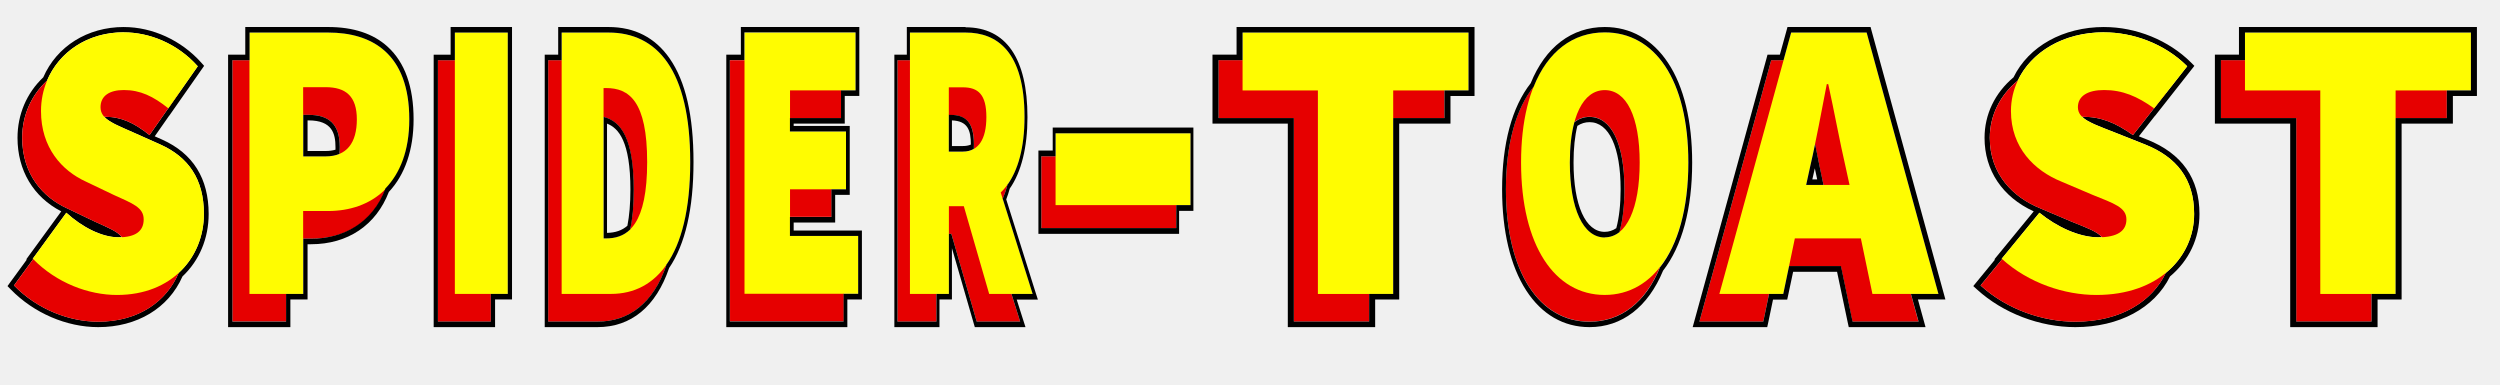
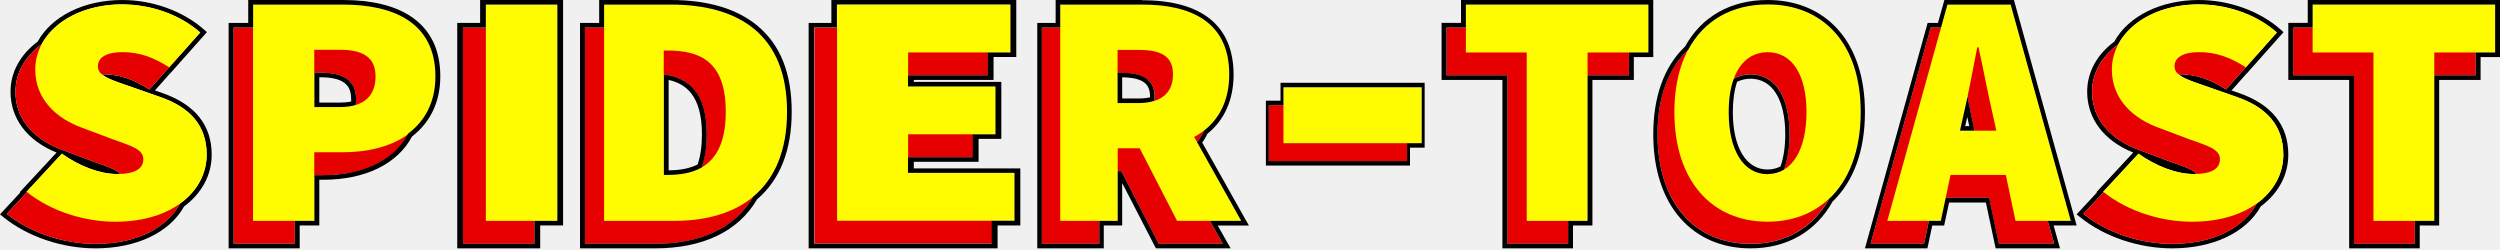
- <svg xmlns="http://www.w3.org/2000/svg" width="1666" height="256" viewBox="0 0 1666 256" fill="none">
-   <path d="M862.194 78.684H812.002V40.089H962.559V78.684H912.386V214.29H862.194V78.684Z" fill="#E60000" />
-   <path d="M878.239 60.271H828.047V21.676H978.623V60.271H928.431V195.894H878.239V60.271Z" fill="#FFFC01" />
-   <path d="M978.623 21.676V60.271H962.578V78.684H928.431V195.877H912.404V214.29H862.213V78.684H812.021V40.089H828.047V21.676H978.623ZM982.625 18H824.045V36.413H808V82.376H858.192V218H916.406V199.587H932.433V82.376H966.598V63.964H982.625V18.017V18Z" fill="black" />
-   <path d="M783.849 152.008V104.145H693.905V152.008H783.849Z" fill="#E60000" />
-   <path d="M793.375 136.692V88.829H703.431V136.692H793.375Z" fill="#FFFC01" />
-   <path d="M793.374 88.829H703.431V104.145H693.905V152.008H783.849V136.692H793.374V88.829ZM795.28 85V140.521H785.754V155.837H692V100.316H701.526V85H795.28Z" fill="black" />
-   <path d="M154.863 40.135H207.292C236.369 40.135 261.379 54.116 261.379 97.999C261.379 141.883 235.616 159.067 207.292 159.067H190.644V214.213H154.863V40.038V40.135ZM205.635 122.659C219.797 122.659 226.426 113.533 226.426 97.999C226.426 82.465 218.969 76.543 205.635 76.543H190.644V122.659H205.635Z" fill="#E60000" />
-   <path d="M166.313 21.689H218.667C247.744 21.689 272.754 35.573 272.754 79.553C272.754 123.534 246.991 140.621 218.667 140.621H202.019V195.864H166.238V21.689H166.313ZM217.01 104.213C231.172 104.213 237.801 95.087 237.801 79.553C237.801 64.019 230.343 58.097 217.01 58.097H202.019V104.213H217.01Z" fill="#FFFC01" />
-   <path d="M218.667 21.689C247.744 21.689 272.754 35.573 272.754 79.554C272.754 100.525 266.501 115.573 256.859 125.573C248.272 148.68 228.46 159.068 207.292 159.068H202.095V195.864H190.644V214.311H154.863V40.136H166.313V21.689H218.667ZM202.095 104.214H217.085C220.55 104.214 223.639 103.631 226.2 102.563C226.351 101.107 226.426 99.554 226.426 98C226.426 82.466 218.968 76.544 205.635 76.544H202.095V104.214ZM218.667 18H163.45V36.447H152V218H193.507V199.553H204.957V162.757H207.292C231.774 162.757 250.607 150.039 259.119 127.903C269.891 116.447 275.616 99.748 275.616 79.554C275.616 57.903 269.816 41.592 258.29 31.107C248.724 22.369 235.39 18 218.667 18ZM204.957 80.233H205.635C221.454 80.233 223.563 89.165 223.563 98C223.563 98.583 223.563 99.165 223.563 99.748C221.605 100.33 219.496 100.621 217.085 100.621H204.957V80.33V80.233Z" fill="black" />
-   <path d="M82.521 21.561C99.391 21.561 118.102 28.833 131.785 44.159L112.167 72.198C112.167 72.198 112.138 72.181 112.123 72.164L99.625 90.019C89.582 81.982 80.913 77.822 69.964 77.822C69.803 77.822 69.657 77.822 69.496 77.822C72.946 81.599 79.744 84.228 88.88 88.272L106.905 96.309C125.382 104.629 135.878 119.156 135.878 142.536C135.878 157.629 130.016 171.84 119.038 181.89C111.159 200.561 92.608 214.372 65.403 214.372C46.692 214.372 25.261 206.585 9.298 190.227L22.118 172.655C22.016 172.572 21.928 172.489 21.84 172.389L44.192 141.754C54.688 151.372 67.918 158.111 78.867 158.111C79.7 158.111 80.489 158.078 81.249 158.045C78.253 154.134 71.938 151.655 63.123 147.645L44.645 138.809C28.682 131.537 14.765 116.211 14.765 91.8C14.765 76.873 20.905 63.328 31.313 53.743C39.207 34.857 58.138 21.494 82.492 21.494M82.521 18C58.328 18 37.833 30.83 28.828 51.547C17.747 62.014 11.666 76.308 11.666 91.85C11.666 113.582 22.25 131.271 40.815 140.855L19.443 170.142L17.528 172.788L17.806 173.071L6.915 187.998L5 190.643L7.237 192.94C22.557 208.631 44.323 218 65.447 218C91.38 218 112.314 205.387 121.596 184.22C132.852 173.604 139.051 158.86 139.051 142.586C139.051 118.957 128.642 102.283 108.103 93.048L103.119 90.835L112.708 77.123L112.752 77.156L114.652 74.444L134.27 46.405L136.025 43.892L134.022 41.629C120.807 26.853 101.569 18.017 82.55 18.017L82.521 18Z" fill="black" />
-   <path d="M31.664 159.626C42.16 169.227 55.39 175.983 66.339 175.983C78.194 175.983 83.208 171.557 83.208 164.035C83.208 155.982 75.68 153.386 63.137 147.678L44.66 138.842C28.697 131.57 14.78 116.244 14.78 91.833C14.78 63.012 37.584 39.383 69.979 39.383C86.848 39.383 105.56 46.655 119.243 61.98L99.625 90.019C89.582 81.982 80.913 77.822 69.964 77.822C60.389 77.822 54.454 81.716 54.454 89.237C54.454 97.291 62.889 100.137 76.352 106.111L94.377 114.164C112.854 122.468 123.35 137.012 123.35 160.375C123.35 188.946 102.358 214.389 65.418 214.389C46.706 214.389 25.276 206.601 9.312 190.244L31.664 159.609V159.626Z" fill="#E60000" />
-   <path d="M44.206 141.787C54.703 151.405 67.932 158.145 78.881 158.145C90.751 158.145 95.751 153.735 95.751 146.197C95.751 138.143 88.222 135.564 75.68 129.84L57.202 121.004C41.239 113.732 27.322 98.406 27.322 74.011C27.322 45.19 50.127 21.561 82.521 21.561C99.391 21.561 118.102 28.833 131.785 44.159L112.167 72.198C102.125 64.144 93.47 60 82.507 60C72.932 60 66.996 63.894 66.996 71.432C66.996 79.469 75.446 82.332 88.895 88.305L106.919 96.343C125.397 104.663 135.893 119.19 135.893 142.569C135.893 171.124 114.901 196.567 77.96 196.567C59.263 196.567 37.818 188.78 21.84 172.422L44.192 141.787H44.206Z" fill="#FFFC01" />
-   <path d="M291.822 40.135H327.098V214.31H291.822V40.135Z" fill="#E60000" />
-   <path d="M303.11 21.689H338.386V195.864H303.11V21.689Z" fill="#FFFC01" />
-   <path d="M338.386 21.689V195.864H327.098V214.311H291.822V40.136H303.11V21.689H338.386ZM341.209 18H300.288V36.447H289V218H329.92V199.553H341.209V18Z" fill="black" />
-   <path d="M365.244 40.135H396.543C428.787 40.135 450.991 64.796 450.991 126.446C450.991 188.097 428.846 214.31 398.196 214.31H365.303V40.135H365.244ZM394.889 177.32C410.184 177.32 422.291 167.126 422.291 126.446C422.291 85.766 410.243 77.126 394.889 77.126H393.236V177.32H394.889Z" fill="#E60000" />
-   <path d="M374.22 21.689H405.519C437.763 21.689 459.967 46.349 459.967 108C459.967 169.65 437.822 195.864 407.173 195.864H374.279V21.689H374.22ZM403.866 158.873C419.161 158.873 431.267 148.679 431.267 108C431.267 67.32 419.22 58.679 403.866 58.679H402.212V158.873H403.866Z" fill="#FFFC01" />
-   <path d="M405.519 21.689C437.763 21.689 459.967 46.35 459.967 108C459.967 139.748 454.062 162.078 444.2 176.253C435.401 202.466 418.688 214.311 398.196 214.311H365.303V40.136H374.279V21.689H405.578M402.271 158.874H403.925C409.948 158.874 415.44 157.321 419.928 152.952C421.523 146.058 422.35 137.32 422.35 126.35C422.35 92.369 413.964 80.816 402.271 77.903V158.874ZM405.519 18H371.976V36.447H363V218H398.137C420.578 218 437.113 204.408 445.912 178.583C456.66 162.757 462.152 139.068 462.152 108C462.152 76.932 456.837 54.214 446.267 38.971C436.641 25.087 422.94 18 405.46 18H405.519ZM404.515 155.184V82.369C412.251 85.379 420.106 94.311 420.106 126.35C420.106 135.767 419.397 143.825 418.098 150.427C414.554 153.534 410.125 155.087 404.574 155.184H404.515Z" fill="black" />
-   <path d="M486.491 40.136H560.518V78.679H516.83V105.961H554.195V144.504H516.83V175.572H562.306V214.116H486.491V39.941V40.136Z" fill="#E60000" />
-   <path d="M496.135 21.689H570.162V60.232H526.474V87.611H563.839V126.155H526.474V157.223H571.951V195.766H496.135V21.592V21.689Z" fill="#FFFC01" />
-   <path d="M570.162 21.689V60.233H560.454V78.68H526.41V87.612H563.775V126.155H554.067V144.602H526.41V157.224H571.887V195.767H562.178V214.214H486.363V40.039H496.072V21.593H570.098M572.589 18H493.708V36.447H484V218H564.669V199.553H574.378V153.631H528.901V148.291H556.558V129.845H566.266V83.922H528.901V82.369H562.945V63.922H572.653V18H572.589Z" fill="black" />
-   <path d="M650.871 214.31L633.984 155.864H624.037V214.31H598.077V40.135H635.186C656.282 40.135 674.427 53.048 674.427 96.446C674.427 121.398 668.087 137.708 658.578 146.834L679.837 214.31H650.871ZM624.037 119.456H633.382C643.657 119.456 649.068 111.398 649.068 96.446C649.068 81.495 643.657 76.64 633.382 76.64H624.037V119.553V119.456Z" fill="#E60000" />
-   <path d="M659.179 195.864L642.291 137.417H632.344V195.864H606.384V21.689H643.493C664.589 21.689 682.734 34.505 682.734 77.903C682.734 102.854 676.394 119.165 666.885 128.291L688.145 195.864H659.179ZM632.29 101.009H641.635C651.91 101.009 657.321 92.951 657.321 78C657.321 63.048 651.91 58.194 641.635 58.194H632.29V101.106V101.009Z" fill="#FFFC01" />
-   <path d="M643.493 21.689C664.589 21.689 682.734 34.505 682.734 77.903C682.734 98.68 678.307 113.437 671.366 123.146C670.492 126.544 669.399 129.651 668.196 132.466L688.145 195.864H674.044L679.837 214.311H650.872L633.984 155.864H632.344V195.864H624.037V214.311H598.077V40.136H606.384V21.689H643.493ZM632.29 101.01H641.635C644.477 101.01 646.882 100.427 648.959 99.165C648.959 98.291 649.013 97.32 649.013 96.35C649.013 81.301 643.603 76.544 633.328 76.544H632.29V101.01ZM643.493 18H604.307V36.447H596V218H626.059V199.553H634.366V165.379L649.013 215.961L649.614 218H683.39L681.641 212.563L677.542 199.651H691.642L689.894 194.214L670.547 132.854C671.421 130.621 672.241 128.194 672.897 125.67C680.603 114.699 684.702 98.194 684.702 78.097C684.702 38.874 670.437 18.194 643.439 18.194L643.493 18ZM634.366 97.32V80.233C644.805 80.621 646.991 86.641 646.991 96.35C645.406 97.029 643.603 97.32 641.69 97.32H634.421H634.366Z" fill="black" />
-   <path d="M1003.54 126.09C1003.54 70.492 1026.08 39.354 1059.25 39.354C1092.42 39.354 1114.95 70.775 1114.95 126.09C1114.95 181.405 1092.42 214.33 1059.25 214.33C1026.08 214.33 1003.54 181.593 1003.54 126.09ZM1082.52 126.09C1082.52 95.422 1073.69 77.83 1059.25 77.83C1044.8 77.83 1035.97 95.516 1035.97 126.09C1035.97 156.663 1044.87 175.949 1059.25 175.949C1073.62 175.949 1082.52 156.758 1082.52 126.09Z" fill="#E60000" />
-   <path d="M1013.64 108.31C1013.64 52.713 1036.18 21.575 1069.34 21.575C1102.51 21.575 1125.05 52.995 1125.05 108.31C1125.05 163.625 1102.51 196.551 1069.34 196.551C1036.18 196.551 1013.64 163.813 1013.64 108.31ZM1092.68 108.31C1092.68 77.642 1083.86 60.05 1069.41 60.05C1054.97 60.05 1046.14 77.736 1046.14 108.31C1046.14 138.884 1054.97 158.169 1069.41 158.169C1083.86 158.169 1092.68 138.978 1092.68 108.31Z" fill="#FFFC01" />
-   <path d="M1069.41 21.575C1102.65 21.575 1125.12 52.995 1125.12 108.31C1125.12 139.167 1118.16 163.061 1106.26 178.113C1096.76 201.537 1080.11 214.425 1059.25 214.425C1026.01 214.425 1003.54 181.688 1003.54 126.184C1003.54 95.611 1010.36 72.374 1022.07 57.699C1031.49 34.181 1048.28 21.575 1069.41 21.575ZM1069.41 158.169C1073.02 158.169 1076.3 156.946 1079.18 154.689C1081.38 146.975 1082.52 137.285 1082.52 126.184C1082.52 95.516 1073.69 77.925 1059.25 77.925C1055.5 77.925 1052.09 79.148 1049.15 81.499C1047.14 88.837 1046.14 97.868 1046.14 108.404C1046.14 139.072 1054.97 158.263 1069.41 158.263M1069.41 18C1047.41 18 1029.89 31.264 1020.06 55.441C1007.55 71.34 1001 95.799 1001 126.184C1001 154.03 1006.55 177.266 1017.05 193.541C1027.42 209.533 1041.99 218 1059.25 218C1080.85 218 1098.23 204.642 1108.27 180.371C1120.97 164.002 1127.66 139.167 1127.66 108.31C1127.66 80.653 1122.11 57.699 1111.54 41.8C1101.24 26.278 1086.67 18 1069.35 18H1069.41ZM1051.22 83.851C1053.63 82.252 1056.3 81.405 1059.25 81.405C1072.22 81.405 1079.98 98.15 1079.98 126.09C1079.98 136.062 1079.04 144.811 1077.1 152.055C1074.76 153.654 1072.15 154.5 1069.35 154.5C1056.57 154.5 1048.61 136.815 1048.61 108.216C1048.61 98.809 1049.48 90.625 1051.16 83.851H1051.22Z" fill="black" />
-   <path d="M1226.75 177.32H1182.76L1175.05 214.31H1132.47L1180.31 40.135H1230.61L1278.45 214.31H1234.46L1226.75 177.32ZM1219.21 141.689L1216.59 129.65C1212.73 113.048 1208.88 91.883 1205.02 74.504H1204.06C1200.64 92.174 1196.78 113.048 1192.93 129.65L1190.3 141.689H1219.3H1219.21Z" fill="#E60000" />
-   <path d="M1240.07 158.873H1196.08L1188.37 195.864H1145.79L1193.63 21.689H1243.92L1291.77 195.864H1247.78L1240.07 158.873ZM1232.53 123.243L1229.9 111.204C1226.05 94.602 1222.19 73.437 1218.34 56.058H1217.37C1213.96 73.728 1210.1 94.602 1206.25 111.204L1203.62 123.243H1232.62H1232.53Z" fill="#FFFC01" />
-   <path d="M1243.92 21.689L1291.77 195.864H1273.45L1278.54 214.311H1234.55L1226.84 177.32H1192.23L1188.37 195.864H1178.91L1175.05 214.311H1132.47L1180.31 40.136H1188.55L1193.63 21.689H1243.92ZM1203.53 123.243H1215.18C1213.34 114.699 1211.42 105.282 1209.58 95.961C1208.44 101.301 1207.39 106.447 1206.25 111.204L1203.62 123.243M1246.38 18H1191.18L1190.47 20.622L1186.09 36.447H1177.86L1177.16 39.068L1129.31 213.243L1128 218H1177.68L1178.3 215.184L1181.54 199.651H1191L1191.61 196.835L1194.94 181.107H1224.21L1231.39 215.184L1232.01 218H1283.18L1281.87 213.243L1278.1 199.553H1296.41L1295.1 194.796L1247.25 20.622L1246.55 18H1246.38ZM1207.74 119.554L1209.4 112.175C1209.93 114.699 1210.45 117.126 1210.98 119.554H1207.82H1207.74Z" fill="black" />
-   <path d="M1402.17 21.561C1421.14 21.561 1442.18 28.833 1457.56 44.159L1435.5 72.198C1435.5 72.198 1435.47 72.181 1435.45 72.164L1421.4 90.019C1410.11 81.982 1400.36 77.822 1388.05 77.822C1387.87 77.822 1387.7 77.822 1387.52 77.822C1391.4 81.599 1399.05 84.228 1409.32 88.272L1429.59 96.309C1450.36 104.629 1462.17 119.156 1462.17 142.536C1462.17 157.629 1455.57 171.84 1443.23 181.89C1434.37 200.561 1413.51 214.372 1382.92 214.372C1361.88 214.372 1337.78 206.585 1319.83 190.227L1334.25 172.655C1334.13 172.572 1334.03 172.489 1333.94 172.389L1359.07 141.754C1370.87 151.372 1385.75 158.111 1398.06 158.111C1399 158.111 1399.88 158.078 1400.74 158.045C1397.37 154.134 1390.27 151.655 1380.36 147.645L1359.58 138.809C1341.63 131.537 1325.98 116.211 1325.98 91.8C1325.98 76.873 1332.88 63.328 1344.59 53.743C1353.46 34.857 1374.75 21.494 1402.14 21.494M1402.17 18C1374.96 18 1351.92 30.83 1341.79 51.547C1329.33 62.014 1322.5 76.308 1322.5 91.85C1322.5 113.582 1334.4 131.271 1355.27 140.855L1331.24 170.142L1329.09 172.788L1329.4 173.071L1317.15 187.998L1315 190.643L1317.51 192.94C1334.74 208.631 1359.22 218 1382.97 218C1412.13 218 1435.67 205.387 1446.11 184.22C1458.76 173.604 1465.73 158.86 1465.73 142.586C1465.73 118.957 1454.03 102.283 1430.93 93.048L1425.33 90.835L1436.11 77.123L1436.16 77.156L1438.3 74.444L1460.36 46.405L1462.33 43.892L1460.08 41.629C1445.22 26.853 1423.59 18.017 1402.2 18.017L1402.17 18Z" fill="black" />
-   <path d="M1344.98 159.626C1356.78 169.227 1371.66 175.983 1383.97 175.983C1397.3 175.983 1402.94 171.557 1402.94 164.035C1402.94 155.982 1394.48 153.386 1380.37 147.678L1359.59 138.842C1341.65 131.57 1326 116.244 1326 91.833C1326 63.012 1351.64 39.383 1388.06 39.383C1407.03 39.383 1428.07 46.655 1443.46 61.98L1421.4 90.019C1410.11 81.982 1400.36 77.822 1388.05 77.822C1377.28 77.822 1370.61 81.716 1370.61 89.237C1370.61 97.291 1380.09 100.137 1395.23 106.111L1415.5 114.164C1436.28 122.468 1448.08 137.012 1448.08 160.375C1448.08 188.946 1424.47 214.389 1382.94 214.389C1361.9 214.389 1337.8 206.601 1319.85 190.244L1344.98 159.609V159.626Z" fill="#E60000" />
-   <path d="M1359.09 141.787C1370.89 151.405 1385.76 158.145 1398.08 158.145C1411.42 158.145 1417.04 153.735 1417.04 146.197C1417.04 138.143 1408.58 135.564 1394.48 129.84L1373.7 121.004C1355.75 113.732 1340.1 98.406 1340.1 74.011C1340.1 45.19 1365.74 21.561 1402.17 21.561C1421.14 21.561 1442.18 28.833 1457.56 44.159L1435.5 72.198C1424.21 64.144 1414.48 60 1402.15 60C1391.39 60 1384.71 63.894 1384.71 71.432C1384.71 79.469 1394.21 82.332 1409.33 88.305L1429.6 96.343C1450.38 104.663 1462.18 119.19 1462.18 142.569C1462.18 171.124 1438.58 196.567 1397.04 196.567C1376.02 196.567 1351.9 188.78 1333.94 172.422L1359.07 141.787H1359.09Z" fill="#FFFC01" />
-   <path d="M1530.19 78.684H1480V40.089H1630.56V78.684H1580.39V214.29H1530.19V78.684Z" fill="#E60000" />
-   <path d="M1546.24 60.271H1496.05V21.676H1646.62V60.271H1596.43V195.894H1546.24V60.271Z" fill="#FFFC01" />
-   <path d="M1646.62 21.676V60.271H1630.58V78.684H1596.43V195.877H1580.4V214.29H1530.21V78.684H1480.02V40.089H1496.05V21.676H1646.62ZM1650.62 18H1492.04V36.413H1476V82.376H1526.19V218H1584.41V199.587H1600.43V82.376H1634.6V63.964H1650.62V18.017V18Z" fill="black" />
+ <svg xmlns="http://www.w3.org/2000/svg" width="12000" height="1200" viewBox="0 0 12000 1200" fill="none">
+   <g clip-path="url(#clip0_37_2)">
+     <path d="M7234.9 361.693H6942.85V131.654H7818.89V361.693H7526.95V1169.95H7234.9V361.693Z" fill="#E60000" />
+     <path d="M7328.26 251.947H7036.21V21.909H7912.36V251.947H7620.31V1060.3H7328.26V251.947Z" fill="#FFFC01" />
+     <path d="M7912.36 21.908V251.947H7819V361.693H7620.31V1060.2H7527.05V1169.95H7235.01V361.693H6942.96V131.655H7036.21V21.908H7912.36ZM7935.65 0H7012.92V109.747H6919.56V383.704H7211.61V1192.06H7550.34V1082.32H7643.6V383.704H7842.39V273.957H7935.65V0.102V0Z" fill="black" />
+     <path d="M6753.93 773.23V504.747H6090.26V773.23H6753.93Z" fill="#E60000" />
+     <path d="M6824.22 687.316V418.833H6160.55V687.316H6824.22Z" fill="#FFFC01" />
+     <path d="M6824.21 418.833H6160.55V504.747H6090.26V773.23H6753.93V687.317H6824.21V418.833ZM6838.27 397.354V708.795H6767.98V794.709H6076.21V483.269H6146.5V397.354H6838.27Z" fill="black" />
+     <path d="M1120.91 131.931H1551.86C1790.86 131.931 1996.44 215.261 1996.44 476.82C1996.44 738.381 1784.67 840.803 1551.86 840.803H1415.02V1169.49H1120.91V131.354V131.931ZM1538.24 623.8C1654.65 623.8 1709.14 569.406 1709.14 476.82C1709.14 384.233 1647.84 348.932 1538.24 348.932H1415.02V623.8H1538.24Z" fill="#E60000" />
+     <path d="M1215.02 21.987H1645.36C1884.36 21.987 2089.94 104.739 2089.94 366.876C2089.94 629.015 1878.17 730.859 1645.36 730.859H1508.52V1060.12H1214.41V21.987H1215.02ZM1631.74 513.856C1748.15 513.856 1802.63 459.464 1802.63 366.876C1802.63 274.289 1741.33 238.989 1631.74 238.989H1508.52V513.856H1631.74Z" fill="#FFFC01" />
+     <path d="M1645.36 21.99C1884.36 21.99 2089.94 104.741 2089.94 366.879C2089.94 491.875 2038.54 581.566 1959.29 641.169C1888.7 778.894 1725.85 840.809 1551.86 840.809H1509.14V1060.12H1415.02V1170.07H1120.91V131.937H1215.02V21.99H1645.36ZM1509.14 513.862H1632.36C1660.84 513.862 1686.23 510.388 1707.28 504.022C1708.52 495.344 1709.14 486.085 1709.14 476.826C1709.14 384.239 1647.83 348.939 1538.24 348.939H1509.14V513.862ZM1645.36 0H1191.49V109.949H1097.38V1192.06H1438.55V1082.11H1532.67V862.797H1551.86C1753.09 862.797 1907.9 786.994 1977.86 655.056C2066.41 586.775 2113.46 487.242 2113.46 366.879C2113.46 237.836 2065.79 140.617 1971.05 78.121C1892.42 26.041 1782.82 0 1645.36 0ZM1532.67 370.928H1538.24C1668.27 370.928 1685.6 424.167 1685.6 476.826C1685.6 480.298 1685.6 483.77 1685.6 487.242C1669.51 490.713 1652.17 492.447 1632.36 492.447H1532.67V371.507V370.928Z" fill="black" />
+     <path d="M587.601 21.225C715.47 21.225 857.298 64.567 961.013 155.913L812.311 323.034C812.311 323.034 812.091 322.935 811.978 322.836L717.243 429.258C641.12 381.353 575.412 356.557 492.419 356.557C491.2 356.557 490.092 356.557 488.873 356.557C515.023 379.072 566.548 394.742 635.801 418.843L772.426 466.748C912.479 516.336 992.037 602.921 992.037 742.273C992.037 832.232 947.604 916.934 864.392 976.836C804.671 1088.12 664.057 1170.44 457.848 1170.44C316.017 1170.44 153.576 1124.03 32.577 1026.53L129.753 921.792C128.977 921.297 128.313 920.803 127.648 920.207L297.069 737.612C376.627 794.939 476.906 835.105 559.899 835.105C566.215 835.105 572.198 834.909 577.961 834.712C555.245 811.401 507.378 796.626 440.562 772.725L300.504 720.059C179.505 676.716 74.018 585.368 74.018 439.87C74.018 350.904 120.556 270.17 199.45 213.042C259.284 100.471 402.777 20.828 587.379 20.828M587.601 0C404.217 0 248.869 76.469 180.613 199.95C96.622 262.335 50.527 347.532 50.527 440.167C50.527 569.699 130.75 675.131 271.473 732.254L109.476 906.814L94.96 922.585L97.065 924.272L14.515 1013.24L0 1029.01L16.953 1042.7C133.077 1136.22 298.066 1192.06 458.18 1192.06C654.748 1192.06 813.425 1116.89 883.782 990.723C969.1 927.448 1016.09 839.57 1016.09 742.571C1016.09 601.735 937.189 502.353 781.506 447.308L743.728 434.118L816.412 352.392L816.745 352.59L831.147 336.423L979.849 169.303L993.151 154.326L977.969 140.837C877.801 52.764 731.98 0.099 587.822 0.099L587.601 0Z" fill="black" />
+     <path d="M202.109 844.135C281.668 901.36 381.946 941.628 464.94 941.628C554.803 941.628 592.809 915.248 592.809 870.414C592.809 822.416 535.745 806.943 440.673 772.921L300.615 720.256C179.616 676.913 74.129 585.565 74.129 440.068C74.129 268.286 246.986 127.448 492.53 127.448C620.4 127.448 762.231 170.791 865.946 262.137L717.244 429.258C641.12 381.353 575.412 356.558 492.42 356.558C419.842 356.558 374.855 379.766 374.855 424.596C374.855 472.6 438.79 489.562 540.841 525.169L677.465 573.168C817.518 622.662 897.077 709.349 897.077 848.6C897.077 1018.89 737.96 1170.54 457.959 1170.54C316.128 1170.54 153.688 1124.12 32.688 1026.63L202.109 844.034V844.135Z" fill="#E60000" />
+     <path d="M297.18 737.809C376.738 795.135 477.017 835.308 560.01 835.308C649.984 835.308 687.879 809.023 687.879 764.094C687.879 716.09 630.814 700.718 535.743 666.601L395.685 613.936C274.686 570.593 169.199 479.245 169.199 333.845C169.199 162.063 342.056 21.225 587.6 21.225C715.469 21.225 857.297 64.567 961.013 155.913L812.311 323.034C736.194 275.03 670.593 250.334 587.489 250.334C514.912 250.334 469.925 273.543 469.925 318.472C469.925 366.377 533.97 383.436 635.911 419.042L772.532 466.946C912.592 516.539 992.151 603.124 992.151 742.47C992.151 912.667 833.034 1064.32 553.029 1064.32C411.309 1064.32 248.757 1017.9 127.647 920.403L297.069 737.809H297.18Z" fill="#FFFC01" />
+     <path d="M2222.21 131.933H2565.48V1170.07H2222.21V131.933Z" fill="#E60000" />
+     <path d="M2332.05 21.991H2675.32V1060.13H2332.05V21.991Z" fill="#FFFC01" />
+     <path d="M2675.32 21.99V1060.12H2565.48V1170.07H2222.21V131.937H2332.05V21.99H2675.32ZM2702.79 0H2304.59V109.949H2194.75V1192.06H2592.94V1082.11H2702.79V0Z" fill="black" />
+     <path d="M2807.08 131.933H3127.82C3458.25 131.933 3685.79 278.916 3685.79 646.371C3685.79 1013.83 3458.86 1170.07 3144.76 1170.07H2807.68V131.933H2807.08ZM3110.87 949.596C3267.61 949.596 3391.68 888.837 3391.68 646.371C3391.68 403.909 3268.22 352.408 3110.87 352.408H3093.93V949.596H3110.87Z" fill="#E60000" />
+     <path d="M2899.06 21.987H3219.81C3550.24 21.987 3777.78 168.97 3777.78 536.428C3777.78 903.881 3550.84 1060.12 3236.76 1060.12H2899.67V21.987H2899.06ZM3202.87 839.647C3359.61 839.647 3483.67 778.887 3483.67 536.428C3483.67 293.964 3360.21 242.46 3202.87 242.46H3185.92V839.647H3202.87Z" fill="#FFFC01" />
+     <path d="M3219.81 21.99C3550.24 21.99 3777.78 168.973 3777.78 536.428C3777.78 725.656 3717.26 858.75 3616.2 943.237C3526.03 1099.48 3354.76 1170.07 3144.76 1170.07H2807.68V131.937H2899.67V21.99H3220.41M3186.52 839.653H3203.47C3265.19 839.653 3321.48 830.397 3367.47 804.356C3383.81 763.266 3392.29 711.184 3392.29 645.8C3392.29 443.262 3306.35 374.401 3186.52 357.041V839.653ZM3219.81 0H2876.07V109.949H2784.08V1192.06H3144.16C3374.13 1192.06 3543.57 1111.05 3633.75 957.125C3743.89 862.797 3800.17 721.603 3800.17 536.428C3800.17 351.254 3745.7 215.844 3637.38 124.993C3538.74 42.243 3398.33 0 3219.2 0H3219.81ZM3209.52 817.66V383.659C3288.79 401.598 3369.29 454.836 3369.29 645.8C3369.29 701.928 3362.03 749.956 3348.71 789.306C3312.4 807.825 3267.01 817.081 3210.12 817.66H3209.52Z" fill="black" />
+     <path d="M3909.46 131.934H4741.72V361.667H4250.55V524.275H4670.63V754.003H4250.55V939.178H4761.82V1168.91H3909.46V130.777V131.934Z" fill="#E60000" />
+     <path d="M4017.89 21.986H4850.15V251.718H4358.98V414.904H4779.06V644.638H4358.98V829.813H4870.26V1059.54H4017.89V21.408V21.986Z" fill="#FFFC01" />
+     <path d="M4850.15 21.99V251.722H4741V361.669H4358.26V414.908H4778.34V644.638H4669.2V754.587H4358.26V829.819H4869.54V1059.55H4760.38V1169.5H3908.02V131.359H4017.18V21.412H4849.43M4877.43 0H3990.6V109.949H3881.46V1192.06H4788.39V1082.11H4897.54V808.403H4386.26V776.575H4697.2V666.631H4806.34V392.918H4386.26V383.659H4769.01V273.712H4878.15V0H4877.43Z" fill="black" />
+     <path d="M5561.77 1170.07L5382.37 821.712H5276.69V1170.07H5000.9V131.933H5395.14C5619.26 131.933 5812.03 208.897 5812.03 467.563C5812.03 616.284 5744.67 713.496 5643.65 767.89L5869.5 1170.07H5561.77ZM5276.69 604.709H5375.97C5485.13 604.709 5542.62 556.681 5542.62 467.563C5542.62 378.448 5485.13 349.513 5375.97 349.513H5276.69V605.287V604.709Z" fill="#E60000" />
+     <path d="M5650.04 1060.12L5470.62 711.762H5364.94V1060.12H5089.15V21.987H5483.39C5707.51 21.987 5900.28 98.372 5900.28 357.038C5900.28 505.756 5832.93 602.975 5731.9 657.369L5957.77 1060.12H5650.04ZM5364.37 494.759H5463.65C5572.81 494.759 5630.3 446.733 5630.3 357.617C5630.3 268.502 5572.81 239.568 5463.65 239.568H5364.37V495.337V494.759Z" fill="#FFFC01" />
+     <path d="M5483.39 21.99C5707.51 21.99 5900.28 98.375 5900.28 357.041C5900.28 480.876 5853.25 568.834 5779.51 626.703C5770.22 646.956 5758.61 665.475 5745.83 682.253L5957.77 1060.12H5807.96L5869.5 1170.07H5561.78L5382.37 821.712H5364.95V1060.12H5276.69V1170.07H5000.9V131.937H5089.15V21.99H5483.39ZM5364.37 494.766H5463.65C5493.84 494.766 5519.39 491.291 5541.46 483.77C5541.46 478.562 5542.03 472.774 5542.03 466.988C5542.03 377.294 5484.56 348.939 5375.4 348.939H5364.37V494.766ZM5483.39 0H5067.08V109.949H4978.83V1192.06H5298.17V1082.11H5386.43V878.425L5542.03 1179.91L5548.42 1192.06H5907.25L5888.67 1159.66L5845.12 1082.7H5994.92L5976.35 1050.29L5770.81 684.566C5780.09 671.256 5788.81 656.791 5795.77 641.747C5877.64 576.356 5921.19 477.982 5921.19 358.197C5921.19 124.414 5769.64 1.159 5482.82 1.159L5483.39 0ZM5386.43 472.775V370.928C5497.33 373.243 5520.55 409.121 5520.55 466.988C5503.71 471.039 5484.56 472.775 5464.24 472.775H5387.01H5386.43Z" fill="black" />
+     <path d="M7956.02 644.25C7956.02 312.87 8136.84 127.276 8402.94 127.276C8669.03 127.276 8849.77 314.552 8849.77 644.25C8849.77 973.945 8669.03 1170.19 8402.94 1170.19C8136.84 1170.19 7956.02 975.065 7956.02 644.25ZM8589.61 644.25C8589.61 461.457 8518.78 356.605 8402.94 356.605C8287.02 356.605 8216.18 462.018 8216.18 644.25C8216.18 826.475 8287.58 941.425 8402.94 941.425C8518.22 941.425 8589.61 827.041 8589.61 644.25Z" fill="#E60000" />
+     <path d="M8037.05 538.276C8037.05 206.899 8217.87 21.306 8483.88 21.306C8749.98 21.306 8930.8 208.582 8930.8 538.276C8930.8 867.971 8749.98 1064.22 8483.88 1064.22C8217.87 1064.22 8037.05 869.092 8037.05 538.276ZM8671.12 538.276C8671.12 355.487 8600.36 250.634 8484.44 250.634C8368.6 250.634 8297.77 356.048 8297.77 538.276C8297.77 720.507 8368.6 835.452 8484.44 835.452C8600.36 835.452 8671.12 721.067 8671.12 538.276Z" fill="#FFFC01" />
+     <path d="M8484.44 21.307C8751.1 21.307 8931.36 208.583 8931.36 538.276C8931.36 722.193 8875.52 864.609 8780.06 954.324C8703.85 1093.94 8570.28 1170.75 8402.94 1170.75C8136.28 1170.75 7956.02 975.632 7956.02 644.81C7956.02 462.583 8010.74 324.088 8104.67 236.618C8180.24 96.441 8314.94 21.307 8484.44 21.307ZM8484.44 835.451C8513.4 835.451 8539.72 828.162 8562.82 814.709C8580.47 768.731 8589.61 710.976 8589.61 644.81C8589.61 462.022 8518.78 357.17 8402.94 357.17C8372.86 357.17 8345.5 364.459 8321.92 378.477C8305.79 422.212 8297.77 476.039 8297.77 538.836C8297.77 721.627 8368.6 836.011 8484.44 836.011M8484.44 0C8307.96 0 8167.41 79.06 8088.55 223.162C7988.19 317.921 7935.65 463.704 7935.65 644.81C7935.65 810.781 7980.17 949.275 8064.4 1046.28C8147.59 1141.6 8264.48 1192.06 8402.94 1192.06C8576.22 1192.06 8715.64 1112.44 8796.19 967.782C8898.07 870.218 8951.74 722.193 8951.74 538.276C8951.74 373.431 8907.21 236.618 8822.42 141.858C8739.79 49.342 8622.91 0 8483.96 0H8484.44ZM8338.52 392.494C8357.85 382.963 8379.27 377.915 8402.94 377.915C8506.99 377.915 8569.24 477.721 8569.24 644.25C8569.24 703.686 8561.7 755.833 8546.13 799.01C8527.36 808.54 8506.42 813.583 8483.96 813.583C8381.44 813.583 8317.58 708.175 8317.58 537.716C8317.58 481.647 8324.56 432.865 8338.04 392.494H8338.52Z" fill="black" />
+     <path d="M9547.54 949.596H9282.13L9235.61 1170.07H8978.71L9267.34 131.933H9570.82L9859.46 1170.07H9594.05L9547.54 949.596ZM9502.04 737.224L9486.24 665.468C9462.95 566.515 9439.72 440.365 9416.43 336.783H9410.64C9390 442.101 9366.71 566.515 9343.49 665.468L9327.62 737.224H9502.59H9502.04Z" fill="#E60000" />
+     <path d="M9627.9 839.647H9362.49L9315.97 1060.12H9059.07L9347.71 21.987H9651.13L9939.83 1060.12H9674.42L9627.9 839.647ZM9582.41 627.281L9566.54 555.525C9543.31 456.569 9520.02 330.419 9496.79 226.837H9490.94C9470.37 332.155 9447.08 456.569 9423.85 555.525L9407.98 627.281H9582.95H9582.41Z" fill="#FFFC01" />
+     <path d="M9651.13 21.99L9939.83 1060.12H9829.3L9860.01 1170.07H9594.6L9548.08 949.597H9339.26L9315.97 1060.12H9258.9L9235.61 1170.07H8978.71L9267.34 131.937H9317.06L9347.71 21.99H9651.13ZM9407.44 627.281H9477.73C9466.63 576.356 9455.04 520.228 9443.94 464.672C9437.06 496.5 9430.73 527.172 9423.85 555.525L9407.98 627.281M9665.97 0H9332.93L9328.64 15.625L9302.22 109.949H9252.56L9248.34 125.572L8959.64 1163.71L8951.74 1192.06H9251.48L9255.22 1175.28L9274.77 1082.7H9331.84L9335.52 1065.91L9355.61 972.169H9532.21L9575.53 1175.28L9579.27 1192.06H9888L9880.1 1163.71L9857.35 1082.11H9967.82L9959.92 1053.76L9671.22 15.625L9667 0H9665.97ZM9432.84 605.294L9442.86 561.312C9446.05 576.356 9449.19 590.822 9452.39 605.294H9433.32H9432.84Z" fill="black" />
+     <path d="M10555.4 21.225C10683.3 21.225 10825.2 64.567 10928.8 155.913L10780.1 323.034C10780.1 323.034 10779.9 322.935 10779.8 322.836L10685.1 429.258C10609 381.353 10543.2 356.557 10460.3 356.557C10459 356.557 10457.9 356.557 10456.7 356.557C10482.8 379.072 10534.4 394.742 10603.6 418.843L10740.3 466.748C10880.3 516.336 10959.9 602.921 10959.9 742.273C10959.9 832.232 10915.4 916.934 10832.2 976.836C10772.5 1088.12 10631.9 1170.44 10425.7 1170.44C10283.8 1170.44 10121.4 1124.03 10000.4 1026.53L10097.6 921.792C10096.8 921.297 10096.1 920.803 10095.5 920.207L10264.9 737.612C10344.4 794.939 10444.8 835.105 10527.7 835.105C10534.1 835.105 10540 834.909 10545.8 834.712C10523.1 811.401 10475.2 796.626 10408.4 772.725L10268.3 720.059C10147.3 676.716 10041.8 585.368 10041.8 439.87C10041.8 350.904 10088.4 270.17 10167.3 213.042C10227.1 100.471 10370.6 20.828 10555.2 20.828M10555.4 0C10372 0 10216.7 76.469 10148.4 199.95C10064.4 262.335 10018.4 347.532 10018.4 440.167C10018.4 569.699 10098.6 675.131 10239.3 732.254L10077.3 906.814L10062.8 922.585L10064.9 924.272L9982.32 1013.24L9967.82 1029.01L9984.74 1042.7C10100.9 1136.22 10265.9 1192.06 10426 1192.06C10622.6 1192.06 10781.3 1116.89 10851.7 990.723C10936.9 927.448 10983.9 839.57 10983.9 742.571C10983.9 601.735 10905 502.353 10749.3 447.308L10711.6 434.118L10784.2 352.392L10784.6 352.59L10799 336.423L10947.7 169.303L10961 154.326L10945.8 140.837C10845.7 52.764 10699.8 0.099 10555.6 0.099L10555.4 0Z" fill="black" />
+     <path d="M10169.9 844.135C10249.5 901.36 10349.8 941.628 10432.8 941.628C10522.6 941.628 10560.6 915.248 10560.6 870.414C10560.6 822.416 10503.6 806.943 10408.5 772.921L10268.4 720.256C10147.5 676.913 10042 585.565 10042 440.068C10042 268.286 10214.8 127.448 10460.3 127.448C10588.2 127.448 10730 170.791 10833.8 262.137L10685.1 429.258C10609 381.353 10543.2 356.558 10460.3 356.558C10387.7 356.558 10342.7 379.766 10342.7 424.596C10342.7 472.6 10406.6 489.562 10508.7 525.169L10645.3 573.168C10785.4 622.662 10864.9 709.349 10864.9 848.6C10864.9 1018.89 10705.8 1170.54 10425.8 1170.54C10284 1170.54 10121.5 1124.12 10000.5 1026.63L10169.9 844.034V844.135Z" fill="#E60000" />
+     <path d="M10265 737.809C10344.6 795.136 10444.8 835.308 10527.9 835.308C10617.8 835.308 10655.7 809.023 10655.7 764.094C10655.7 716.09 10598.7 700.718 10503.6 666.601L10363.5 613.936C10242.5 570.593 10137 479.245 10137 333.845C10137 162.063 10309.9 21.225 10555.4 21.225C10683.3 21.225 10825.2 64.567 10928.8 155.913L10780.1 323.034C10704 275.03 10638.4 250.334 10555.3 250.334C10482.8 250.334 10437.7 273.543 10437.7 318.472C10437.7 366.377 10501.8 383.436 10603.7 419.042L10740.4 466.946C10880.4 516.539 10960 603.124 10960 742.47C10960 912.667 10800.9 1064.32 10520.9 1064.32C10379.2 1064.32 10216.6 1017.9 10095.5 920.403L10264.9 737.809H10265Z" fill="#FFFC01" />
+     <path d="M11299.2 361.693H11007.2V131.654H11883.3V361.693H11591.3V1169.95H11299.2V361.693Z" fill="#E60000" />
+     <path d="M11392.6 251.947H11100.6V21.909H11976.7V251.947H11684.7V1060.3H11392.6V251.947Z" fill="#FFFC01" />
+     <path d="M11976.7 21.908V251.947H11883.4V361.693H11684.7V1060.2H11591.4V1169.95H11299.4V361.693H11007.3V131.655H11100.6V21.908H11976.7ZM12000 0H11077.2V109.747H10983.9V383.704H11276V1192.06H11614.7V1082.32H11708V383.704H11906.8V273.957H12000V0.102V0Z" fill="black" />
+   </g>
+   <defs>
+     <clipPath id="clip0_37_2">
+       <rect width="12000" height="1200" fill="white" />
+     </clipPath>
+   </defs>
</svg>
